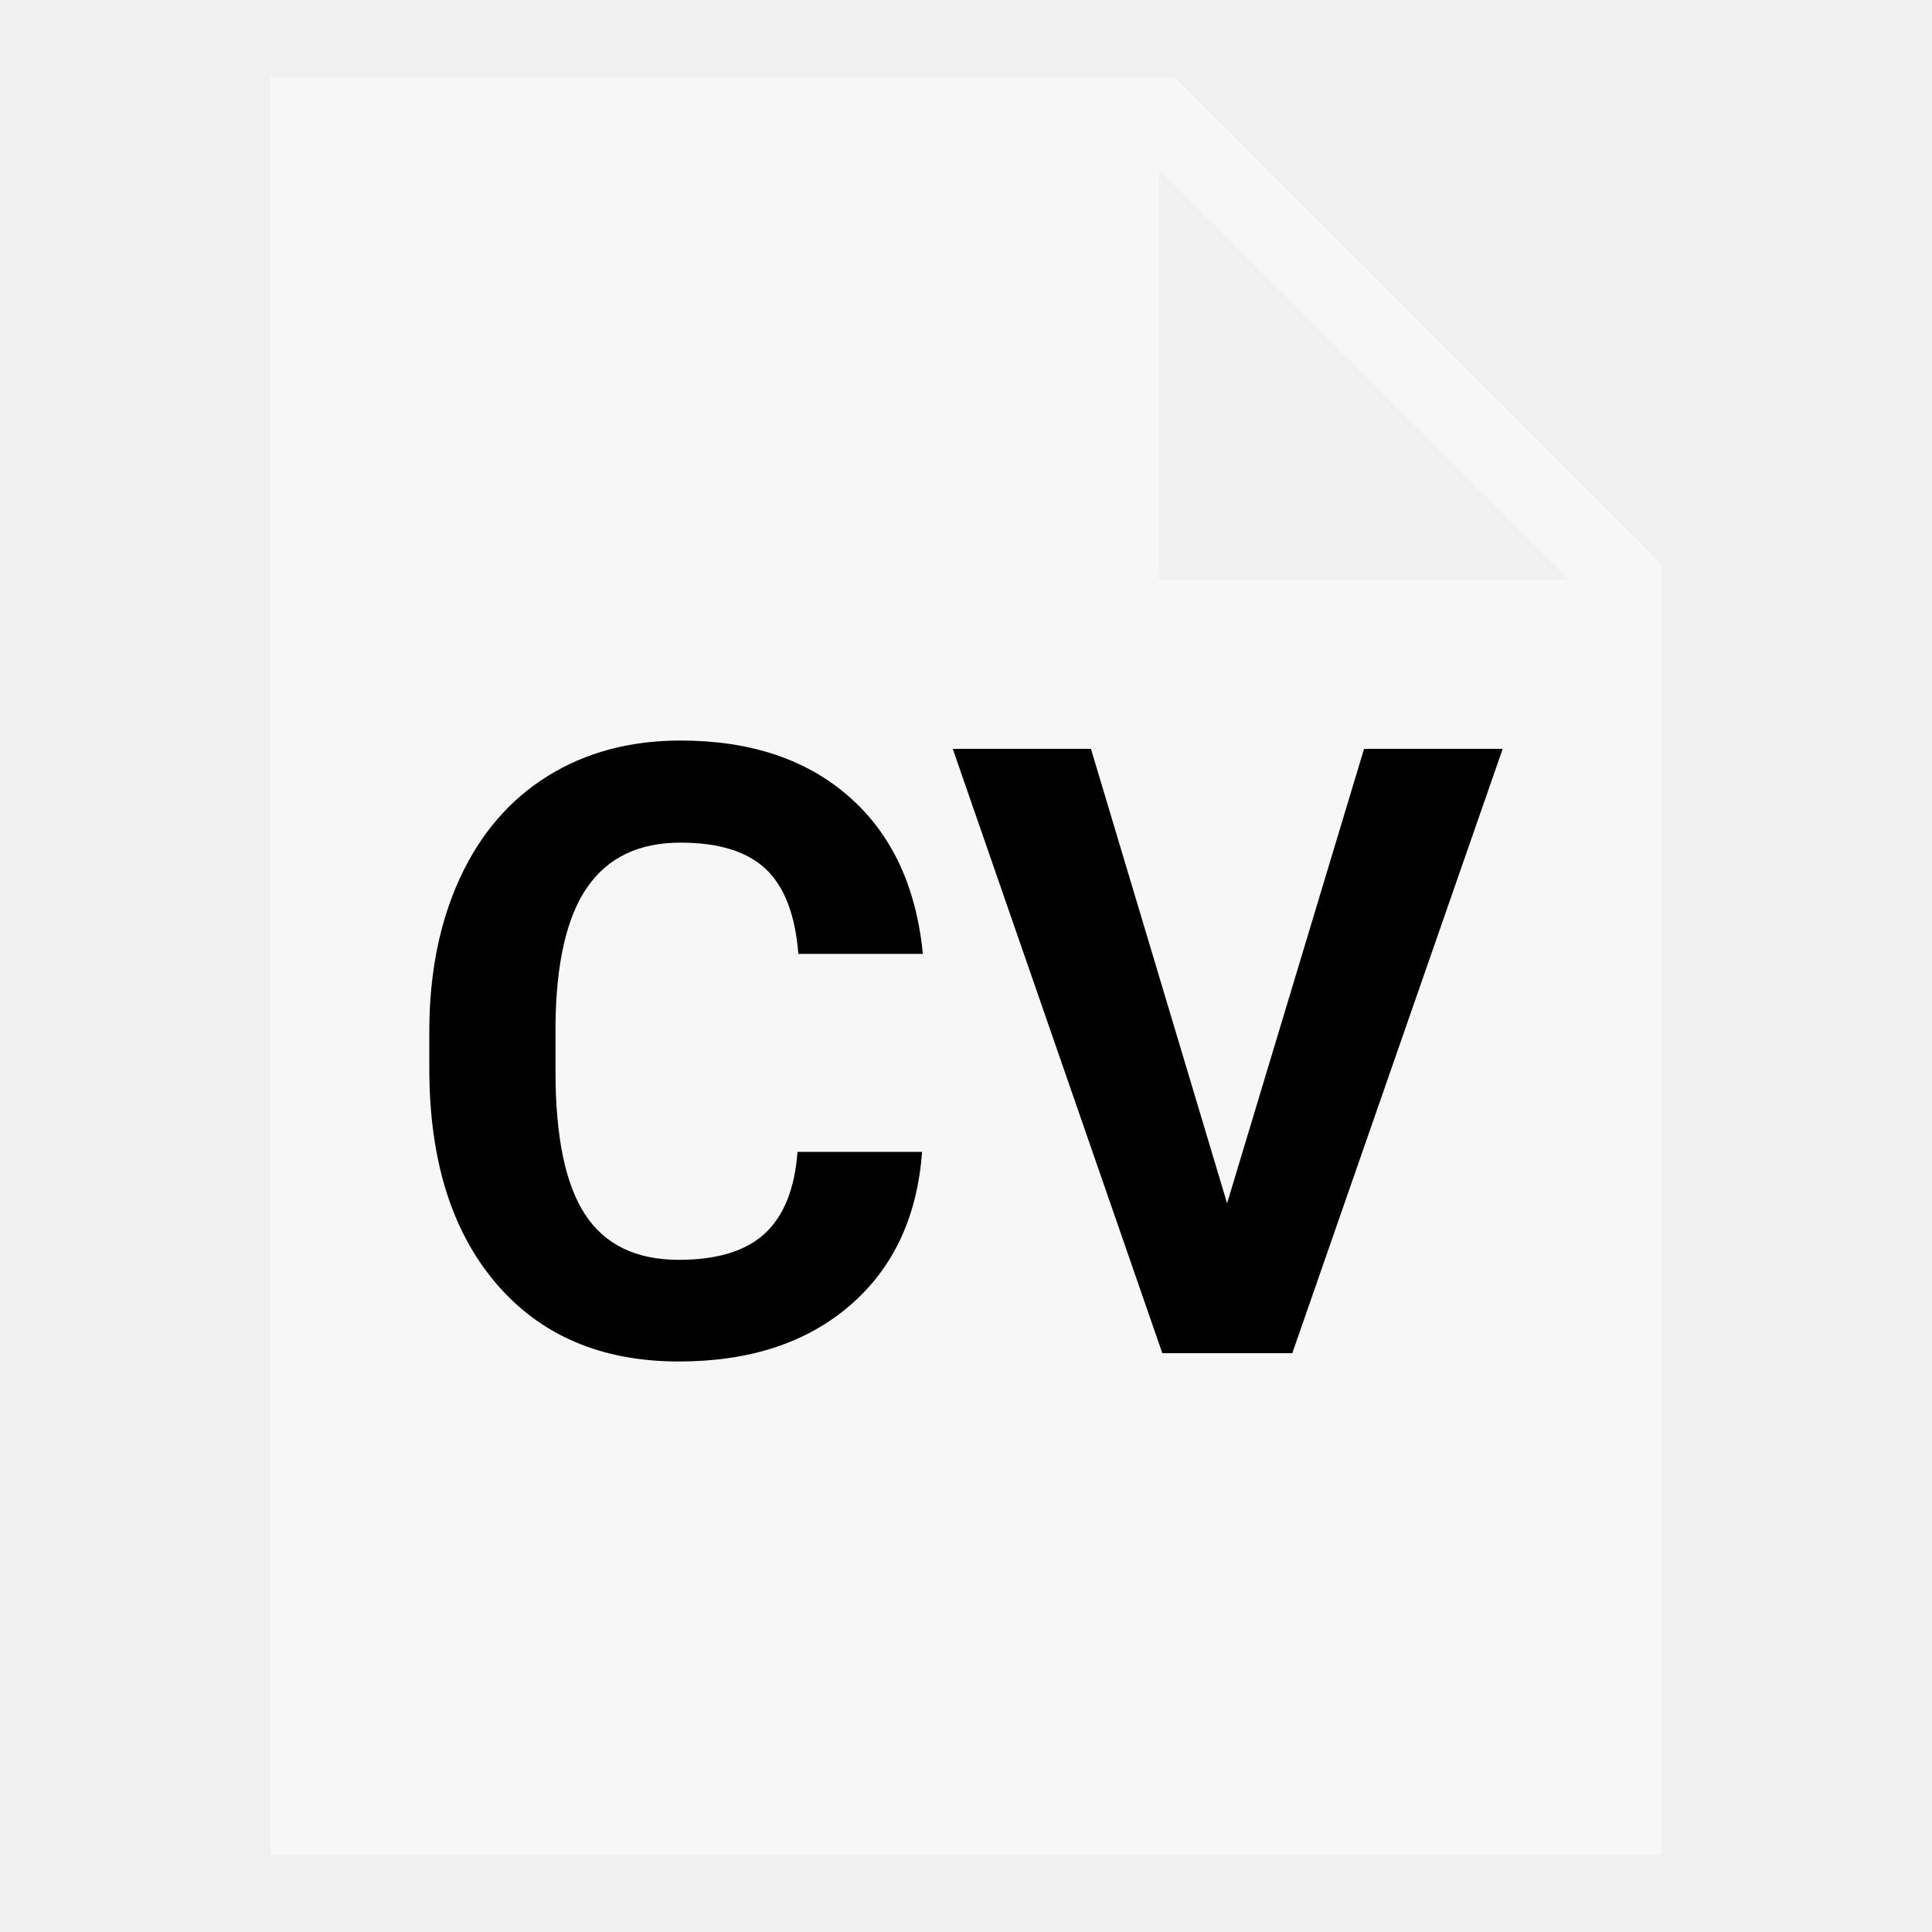
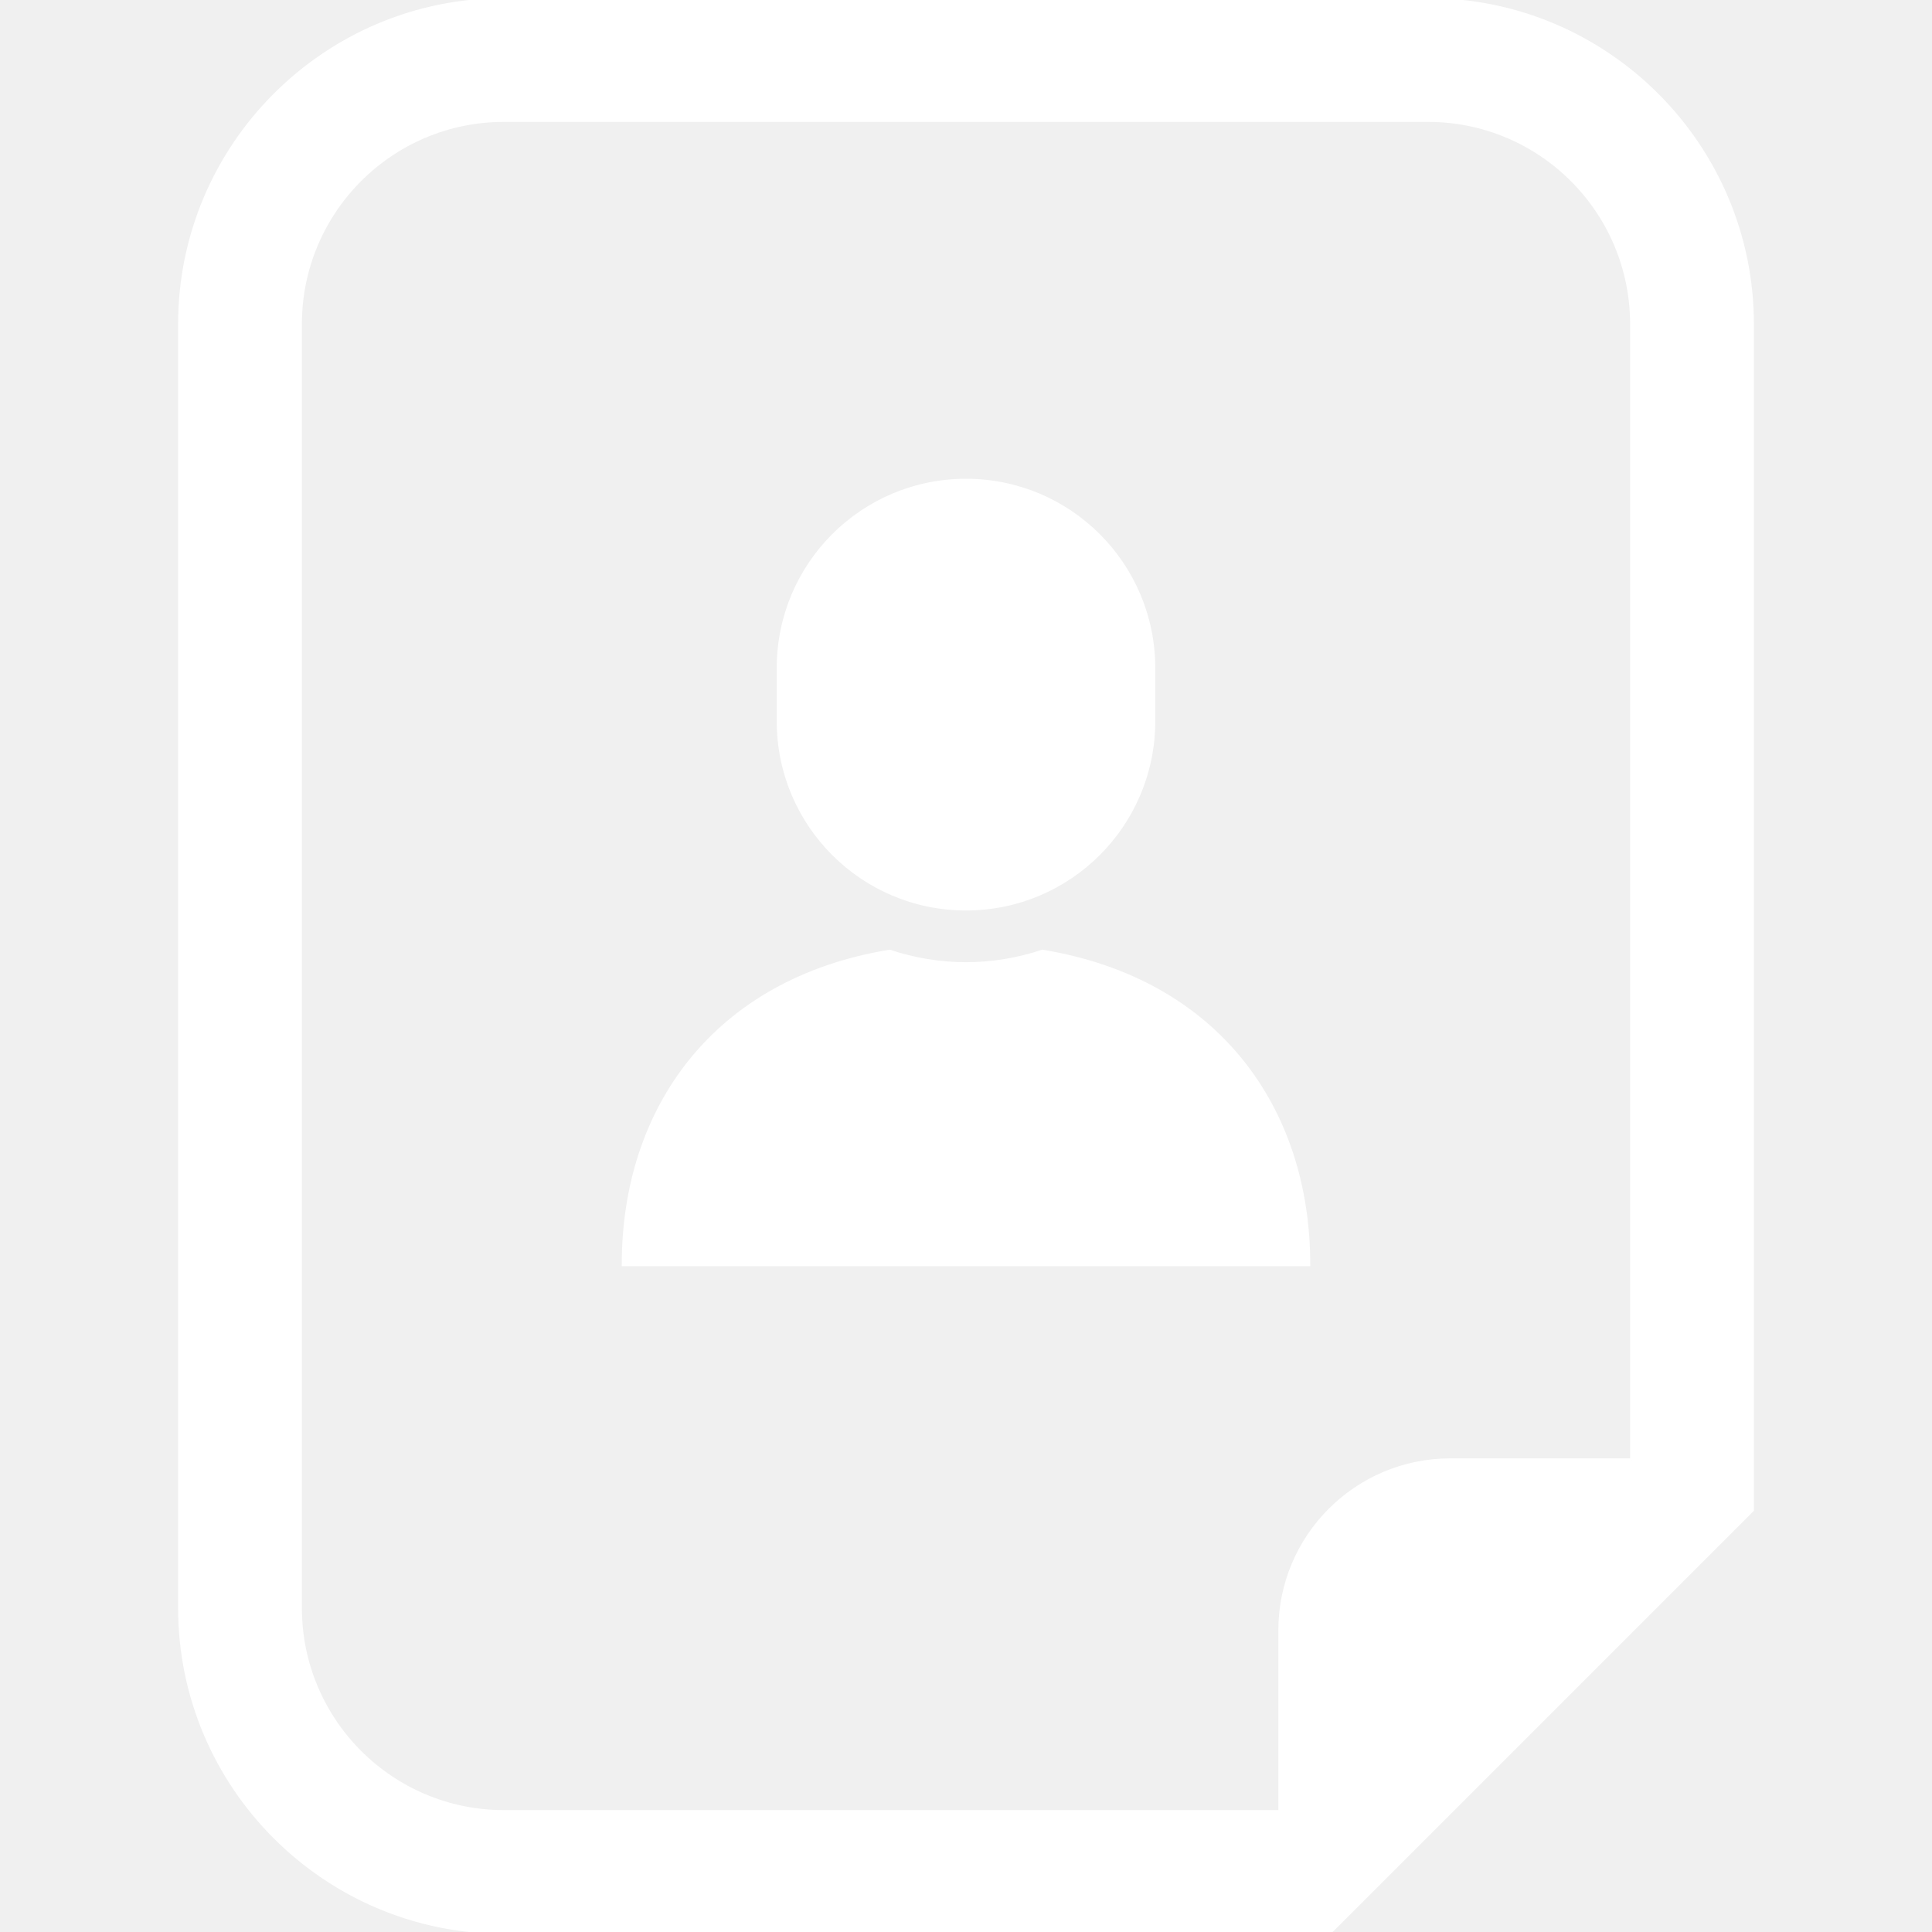
- <svg xmlns="http://www.w3.org/2000/svg" viewBox="0,0,256,256" width="50px" height="50px" fill-rule="nonzero">
-   <g fill="#f7f7f7" fill-rule="nonzero" stroke="none" stroke-width="1" stroke-linecap="butt" stroke-linejoin="miter" stroke-miterlimit="10" stroke-dasharray="" stroke-dashoffset="0" font-family="none" font-weight="none" font-size="none" text-anchor="none" style="mix-blend-mode: normal">
-     <g transform="scale(5.12,5.12)">
-       <path d="M30.398,2h-23.398v46h36v-33.398zM30,15v-10.602l10.602,10.602z" />
-     </g>
-   </g>
-   <g fill="#000000" fill-rule="nonzero" stroke="none" stroke-width="1" stroke-linecap="butt" stroke-linejoin="miter" stroke-miterlimit="10" stroke-dasharray="" stroke-dashoffset="0" font-family="none" font-weight="none" font-size="none" text-anchor="none" style="mix-blend-mode: normal">
+ <svg xmlns="http://www.w3.org/2000/svg" height="800px" width="800px" version="1.1" id="_x32_" viewBox="0 0 512 512" xml:space="preserve" fill="#ffffff" stroke="#ffffff">
+   <g id="SVGRepo_bgCarrier" stroke-width="0" />
+   <g id="SVGRepo_tracerCarrier" stroke-linecap="round" stroke-linejoin="round" />
+   <g id="SVGRepo_iconCarrier">
+     <style type="text/css"> .st0{fill:#ffffff;} </style>
    <g>
-       <path d="M105.675,152.634h16.5c-0.627,8.613 -3.81,15.393 -9.55,20.34c-5.733,4.953 -13.293,7.43 -22.68,7.43v0c-10.267,0 -18.343,-3.457 -24.23,-10.37c-5.887,-6.913 -8.83,-16.4 -8.83,-28.46v0v-4.89c0,-7.7 1.357,-14.487 4.07,-20.36c2.713,-5.867 6.59,-10.367 11.63,-13.5c5.047,-3.133 10.907,-4.7 17.58,-4.7v0c9.24,0 16.683,2.477 22.33,7.43c5.647,4.947 8.91,11.893 9.79,20.84v0h-16.5c-0.407,-5.167 -1.847,-8.917 -4.32,-11.25c-2.48,-2.327 -6.247,-3.49 -11.3,-3.49v0c-5.507,0 -9.623,1.97 -12.35,5.91c-2.733,3.94 -4.137,10.057 -4.21,18.35v0v6.05c0,8.653 1.31,14.977 3.93,18.97c2.627,4 6.763,6 12.41,6v0c5.093,0 8.897,-1.167 11.41,-3.5c2.513,-2.327 3.953,-5.927 4.32,-10.8zM144.555,99.224l18.04,60.22l18.15,-60.22h18.37l-27.88,80.08h-17.22l-27.77,-80.08z" />
+       <path class="st0" d="M276.239,252.183c-6.37,2.127-13.165,3.308-20.239,3.308c-7.074,0-13.87-1.181-20.24-3.308 c-46.272,7.599-70.489,41.608-70.489,82.877H256h90.728C346.728,293.791,322.515,259.782,276.239,252.183z" />
+       <path class="st0" d="M256,240.788c27.43,0,49.658-22.24,49.658-49.666v-14.087c0-27.426-22.228-49.659-49.658-49.659 c-27.43,0-49.658,22.233-49.658,49.659v14.087C206.342,218.548,228.57,240.788,256,240.788z" />
+       <path class="st0" d="M378.4,0H133.582C86.234,0,47.7,38.542,47.7,85.899v340.22C47.7,473.476,86.234,512,133.582,512h205.695 h13.175l9.318-9.301l93.229-93.229l9.301-9.31v-13.174V85.899C464.3,38.542,425.766,0,378.4,0z M432.497,386.985H384.35 c-24.882,0-45.074,20.183-45.074,45.073v48.139H133.582c-29.866,0-54.078-24.221-54.078-54.078V85.899 c0-29.874,24.212-54.096,54.078-54.096H378.4c29.876,0,54.096,24.222,54.096,54.096V386.985z" />
    </g>
  </g>
</svg>
